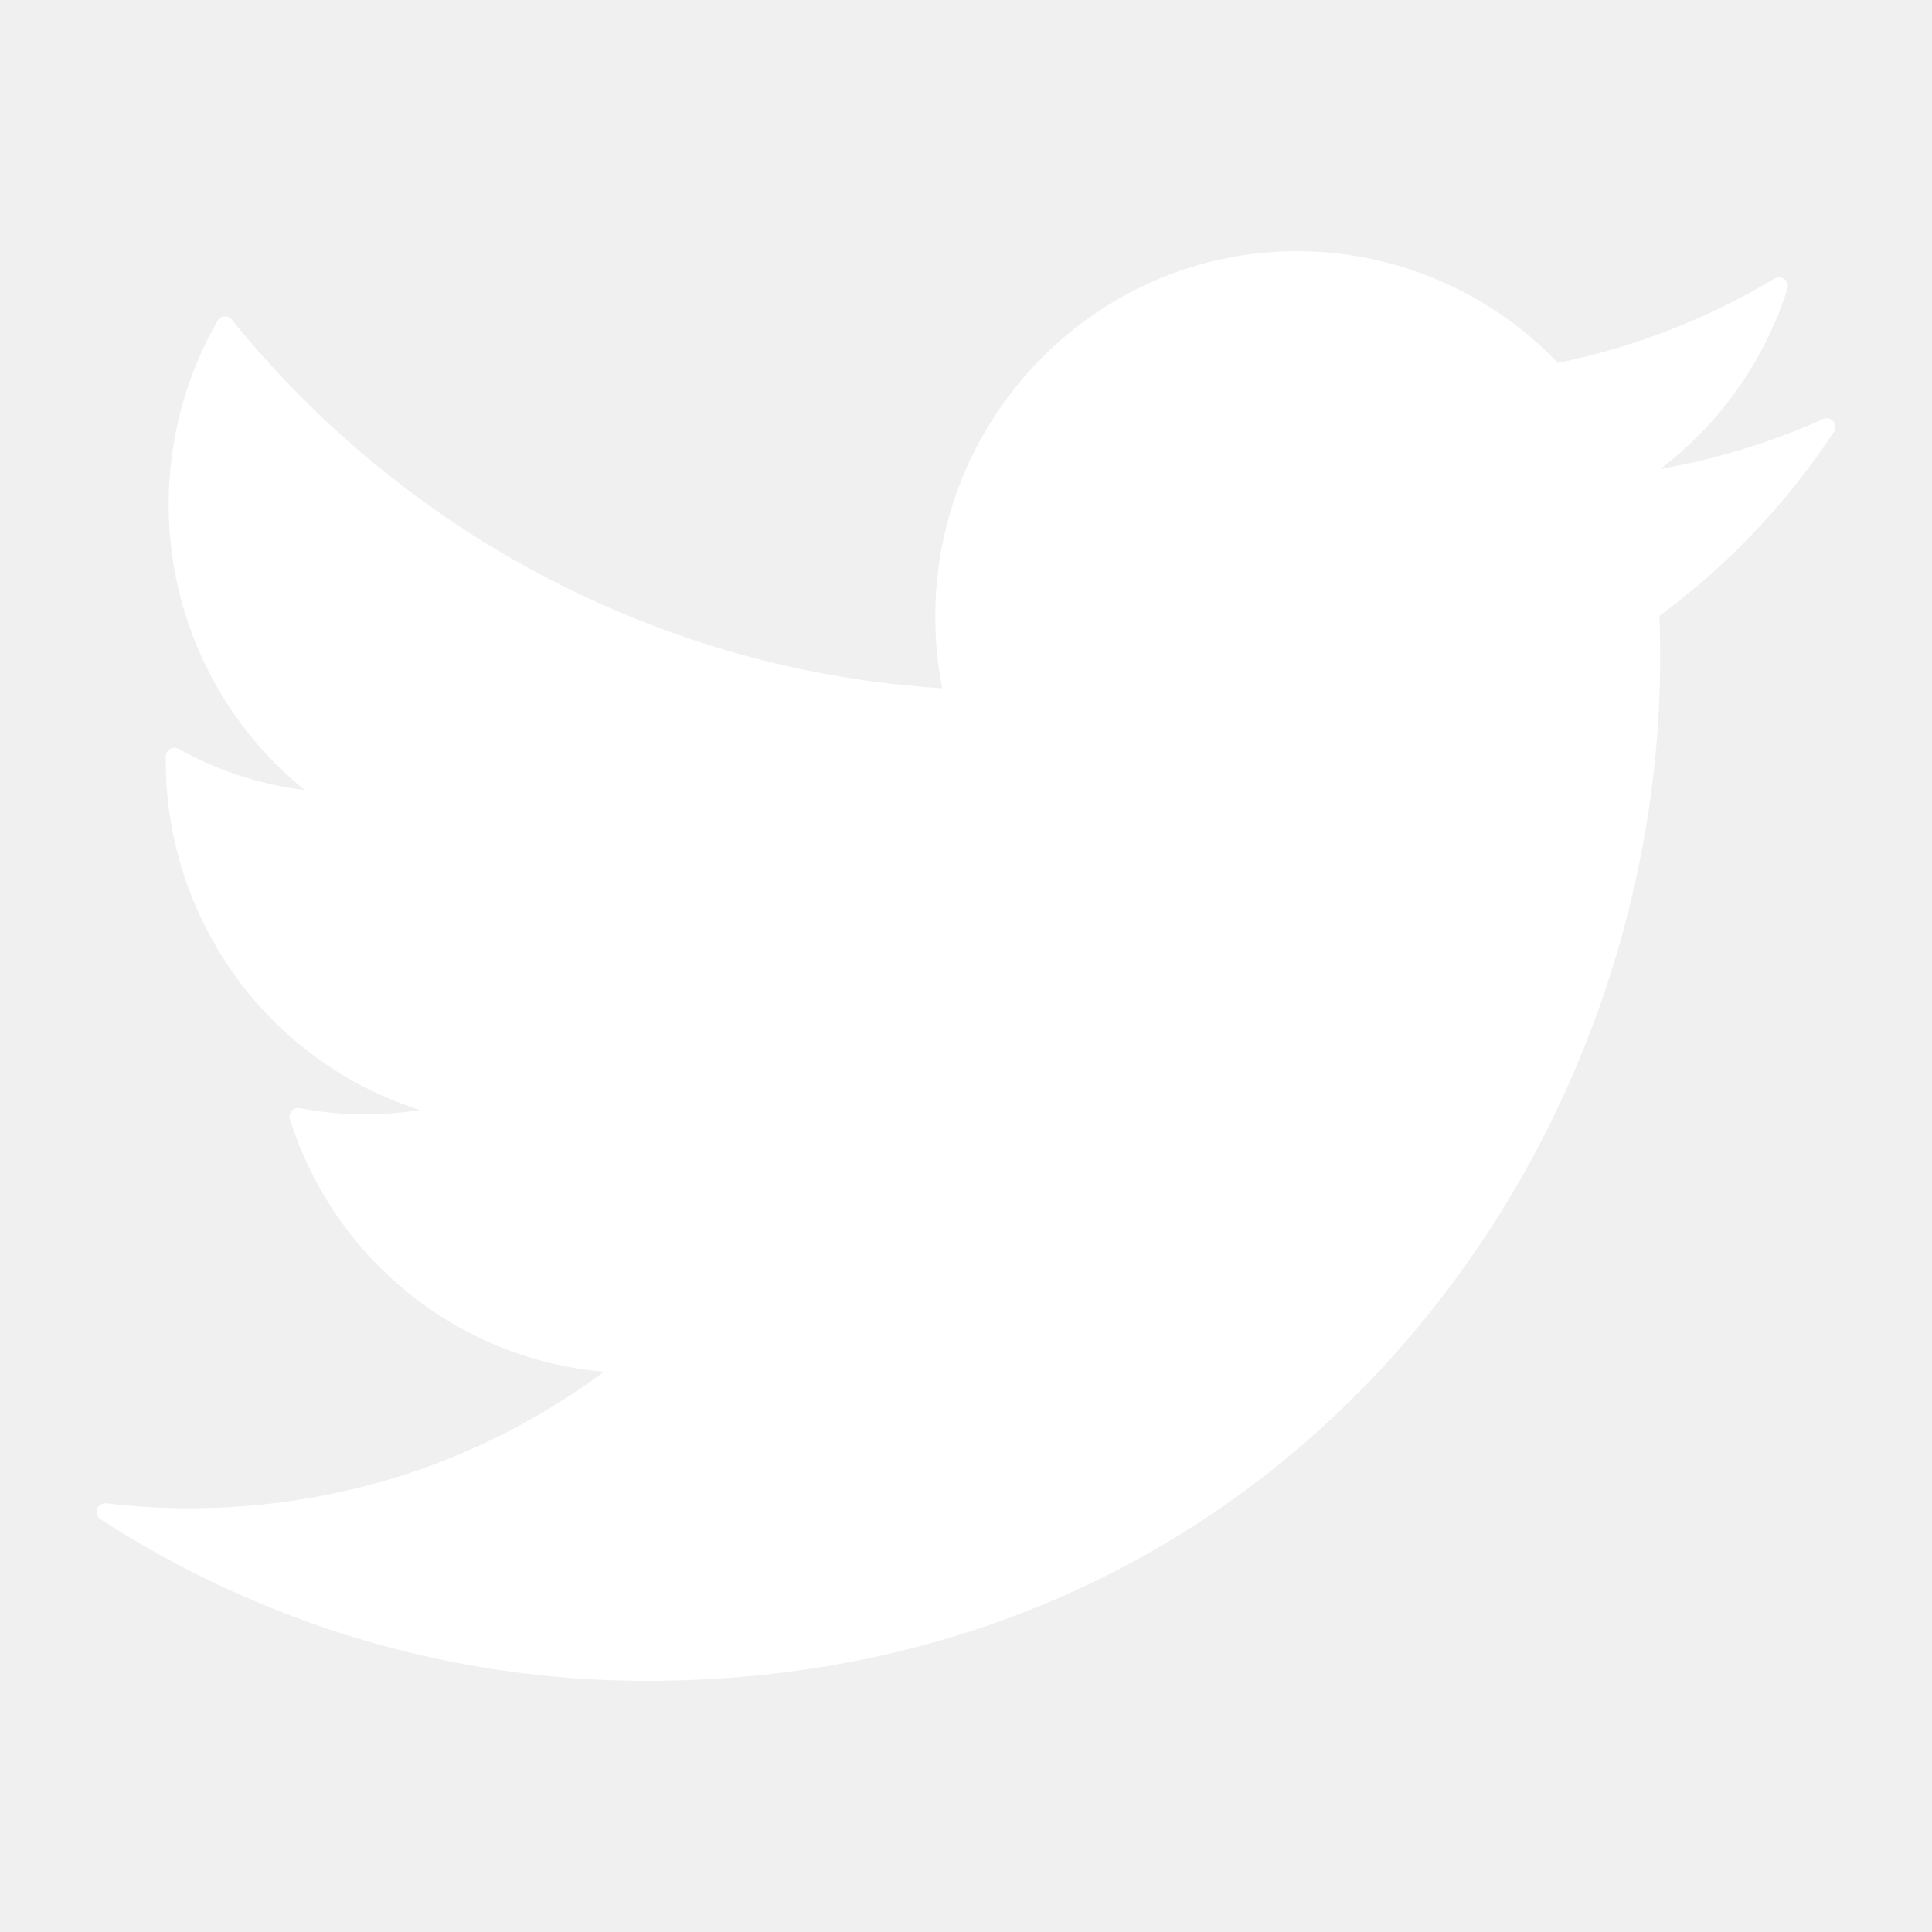
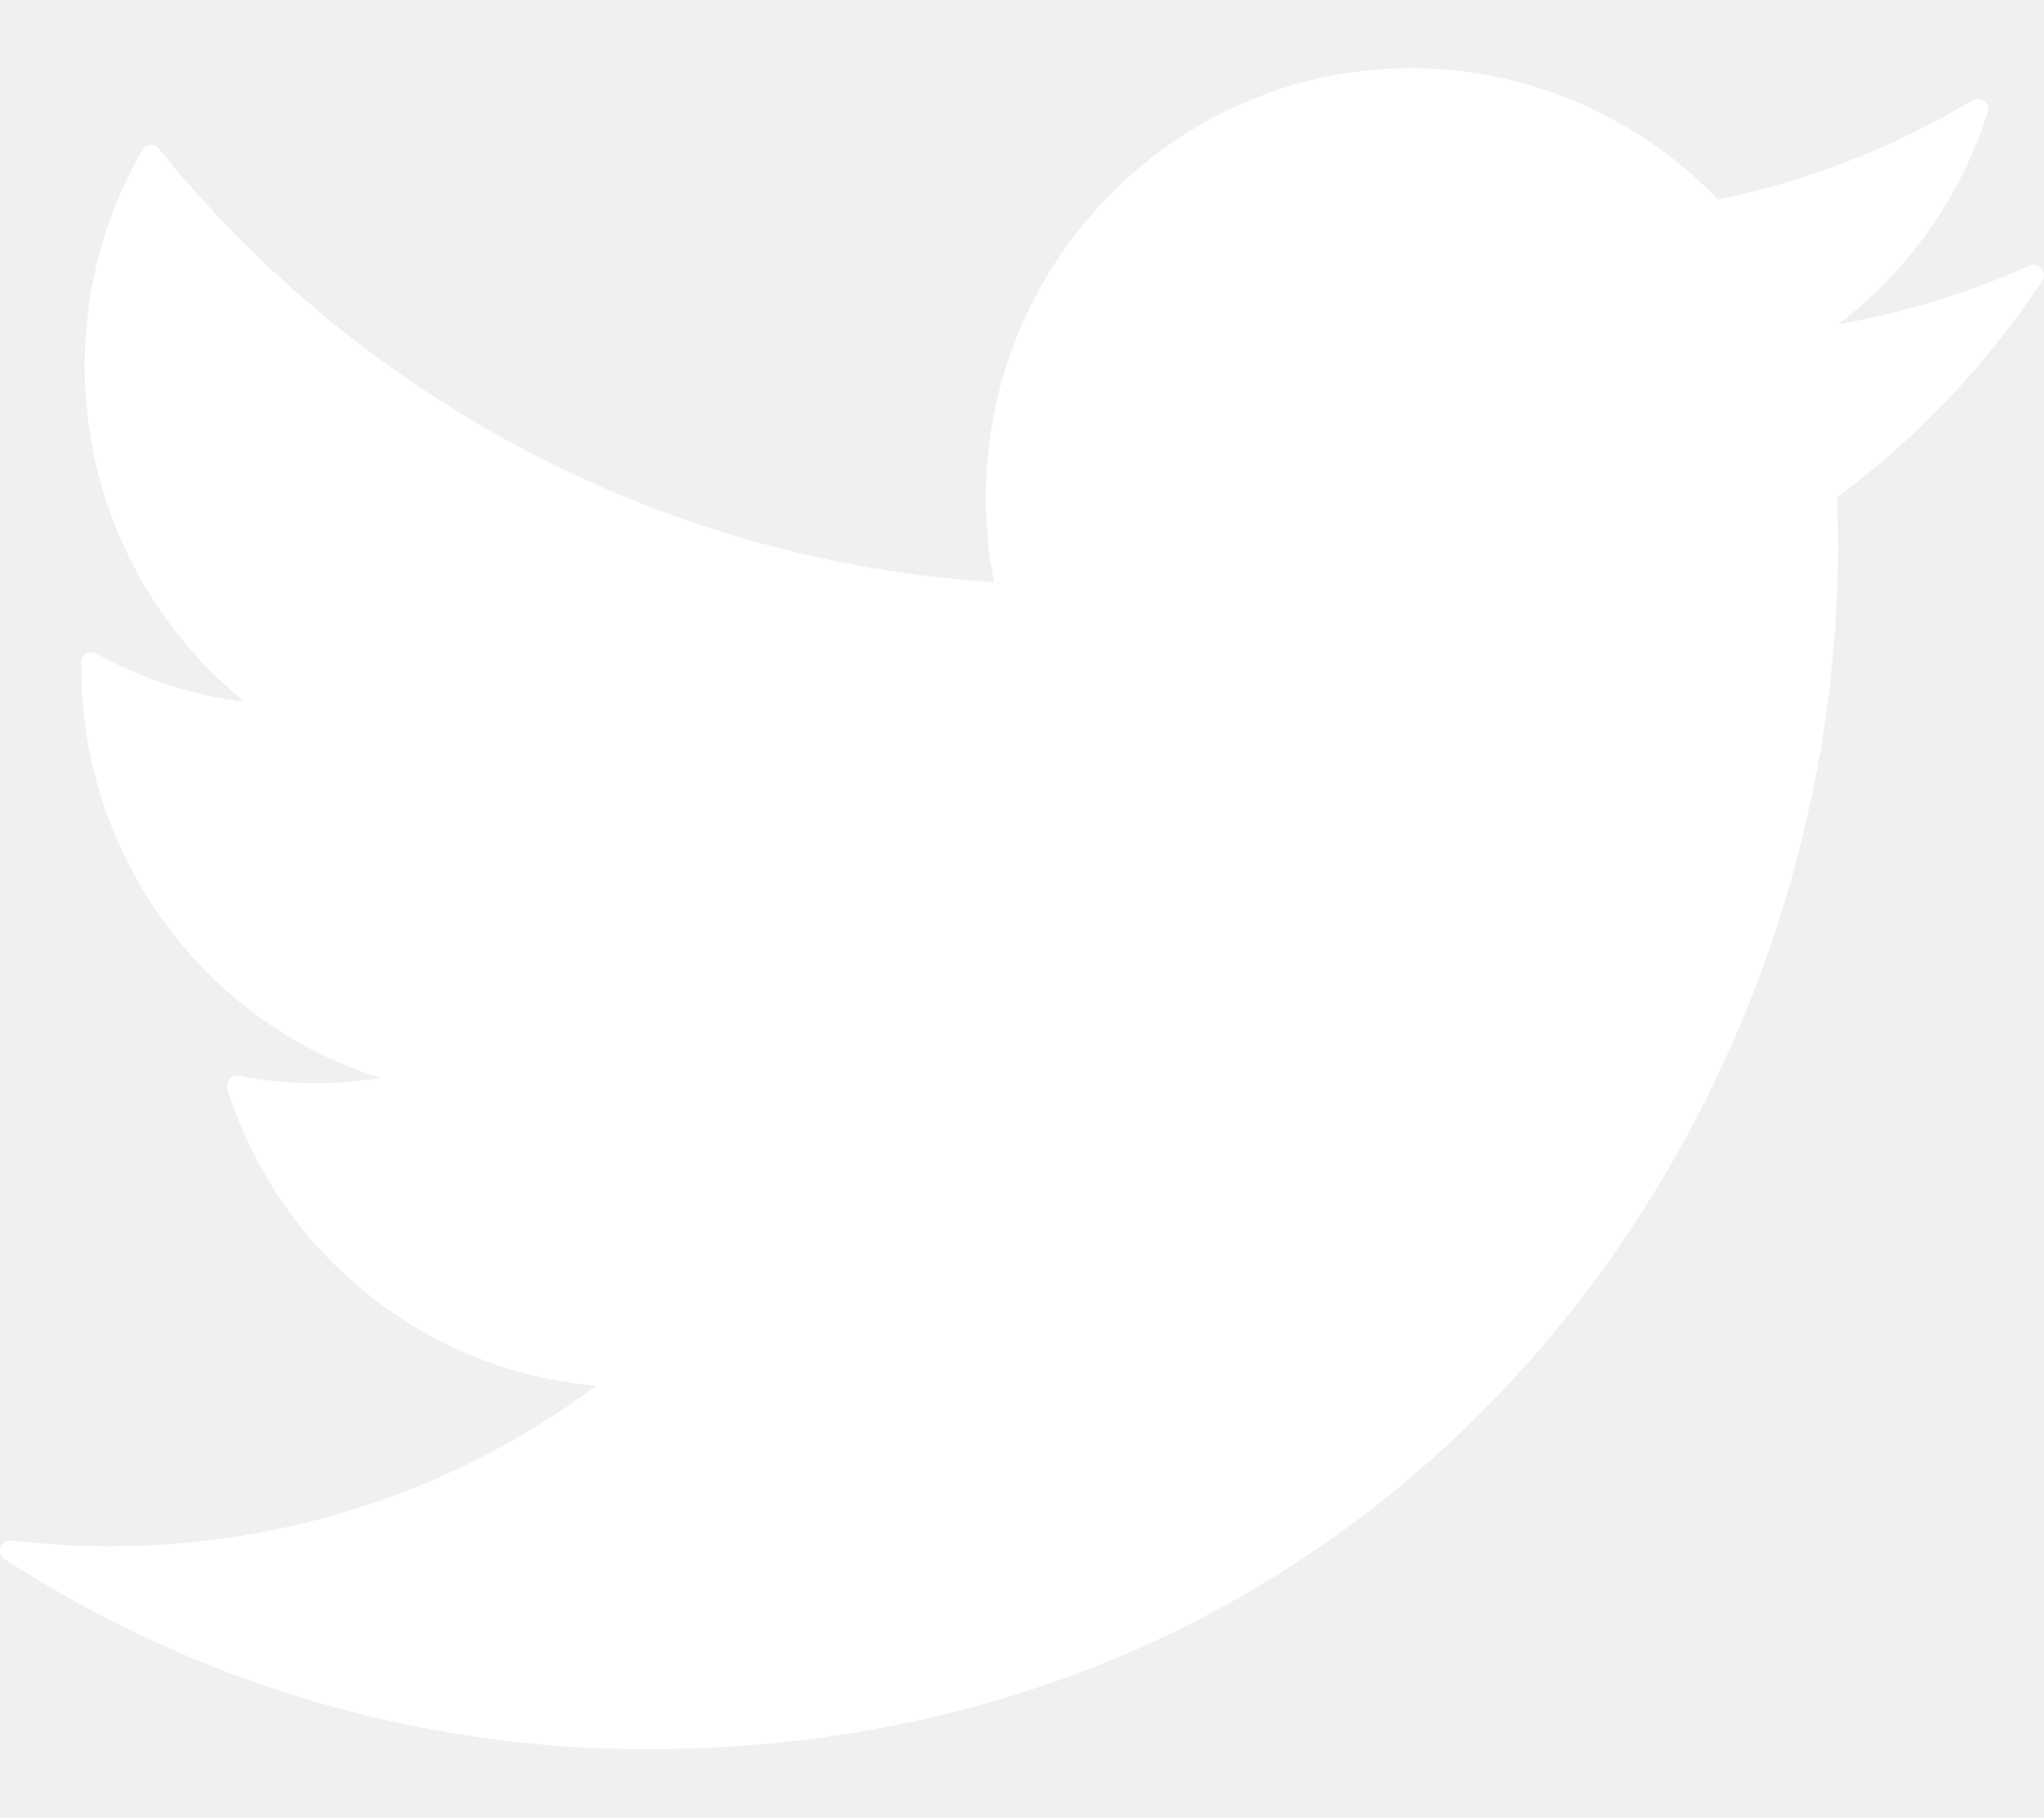
- <svg xmlns="http://www.w3.org/2000/svg" width="20" height="20" viewBox="0 0 20 20" fill="none">
-   <path fill-rule="evenodd" clip-rule="evenodd" d="M18.979 4.363C18.953 4.332 18.911 4.322 18.874 4.338C18.336 4.579 17.77 4.753 17.187 4.855C17.806 4.385 18.267 3.734 18.504 2.988C18.515 2.952 18.503 2.913 18.474 2.89C18.445 2.866 18.405 2.863 18.373 2.882C17.676 3.3 16.921 3.594 16.128 3.757C15.425 3.021 14.444 2.6 13.428 2.6C11.362 2.6 9.682 4.296 9.682 6.381C9.682 6.633 9.706 6.883 9.754 7.125C6.893 6.947 4.218 5.561 2.4 3.309C2.381 3.286 2.353 3.273 2.323 3.276C2.294 3.278 2.268 3.295 2.253 3.32C1.921 3.895 1.746 4.552 1.746 5.221C1.746 6.38 2.268 7.464 3.156 8.179C2.699 8.124 2.252 7.978 1.849 7.753C1.822 7.737 1.788 7.737 1.761 7.753C1.734 7.769 1.717 7.798 1.716 7.83L1.716 7.878C1.716 9.543 2.803 11.005 4.349 11.49C3.941 11.556 3.519 11.552 3.104 11.472C3.073 11.466 3.041 11.476 3.02 11.5C2.999 11.524 2.992 11.557 3.002 11.588C3.465 13.048 4.754 14.073 6.253 14.2C5.002 15.126 3.524 15.613 1.961 15.613C1.674 15.613 1.384 15.596 1.1 15.562C1.059 15.557 1.019 15.582 1.005 15.621C0.991 15.661 1.006 15.705 1.041 15.727C2.732 16.822 4.686 17.4 6.694 17.4C13.262 17.4 17.186 12.015 17.186 6.809C17.186 6.664 17.184 6.519 17.178 6.376C17.887 5.853 18.495 5.212 18.985 4.471C19.007 4.438 19.005 4.394 18.979 4.363Z" fill="white" />
+ <svg xmlns="http://www.w3.org/2000/svg" width="18" height="16" viewBox="0 0 18 16" fill="none">
+   <path fill-rule="evenodd" clip-rule="evenodd" d="M17.979 2.363C17.953 2.332 17.911 2.322 17.874 2.338C17.336 2.579 16.77 2.753 16.187 2.855C16.806 2.385 17.267 1.734 17.504 0.988C17.515 0.952 17.503 0.913 17.474 0.89C17.445 0.866 17.405 0.863 17.373 0.882C16.676 1.3 15.921 1.594 15.128 1.757C14.425 1.021 13.444 0.6 12.428 0.6C10.362 0.6 8.682 2.296 8.682 4.381C8.682 4.633 8.706 4.883 8.754 5.125C5.893 4.947 3.218 3.561 1.399 1.309C1.381 1.286 1.353 1.273 1.323 1.276C1.294 1.278 1.268 1.295 1.253 1.32C0.921 1.895 0.746 2.552 0.746 3.221C0.746 4.38 1.268 5.464 2.156 6.179C1.699 6.124 1.252 5.978 0.849 5.753C0.822 5.737 0.788 5.737 0.761 5.753C0.734 5.769 0.717 5.798 0.716 5.83L0.716 5.878C0.716 7.543 1.802 9.005 3.349 9.49C2.941 9.556 2.519 9.552 2.104 9.472C2.073 9.466 2.041 9.476 2.02 9.5C1.999 9.524 1.992 9.557 2.002 9.588C2.465 11.048 3.754 12.073 5.253 12.2C4.002 13.126 2.524 13.613 0.961 13.613C0.674 13.613 0.384 13.596 0.1 13.562C0.059 13.557 0.019 13.582 0.005 13.621C-0.009 13.661 0.006 13.705 0.041 13.727C1.732 14.822 3.686 15.4 5.694 15.4C12.262 15.4 16.186 10.015 16.186 4.809C16.186 4.664 16.184 4.519 16.178 4.376C16.887 3.853 17.495 3.212 17.985 2.471C18.007 2.438 18.005 2.394 17.979 2.363Z" fill="white" />
</svg>
